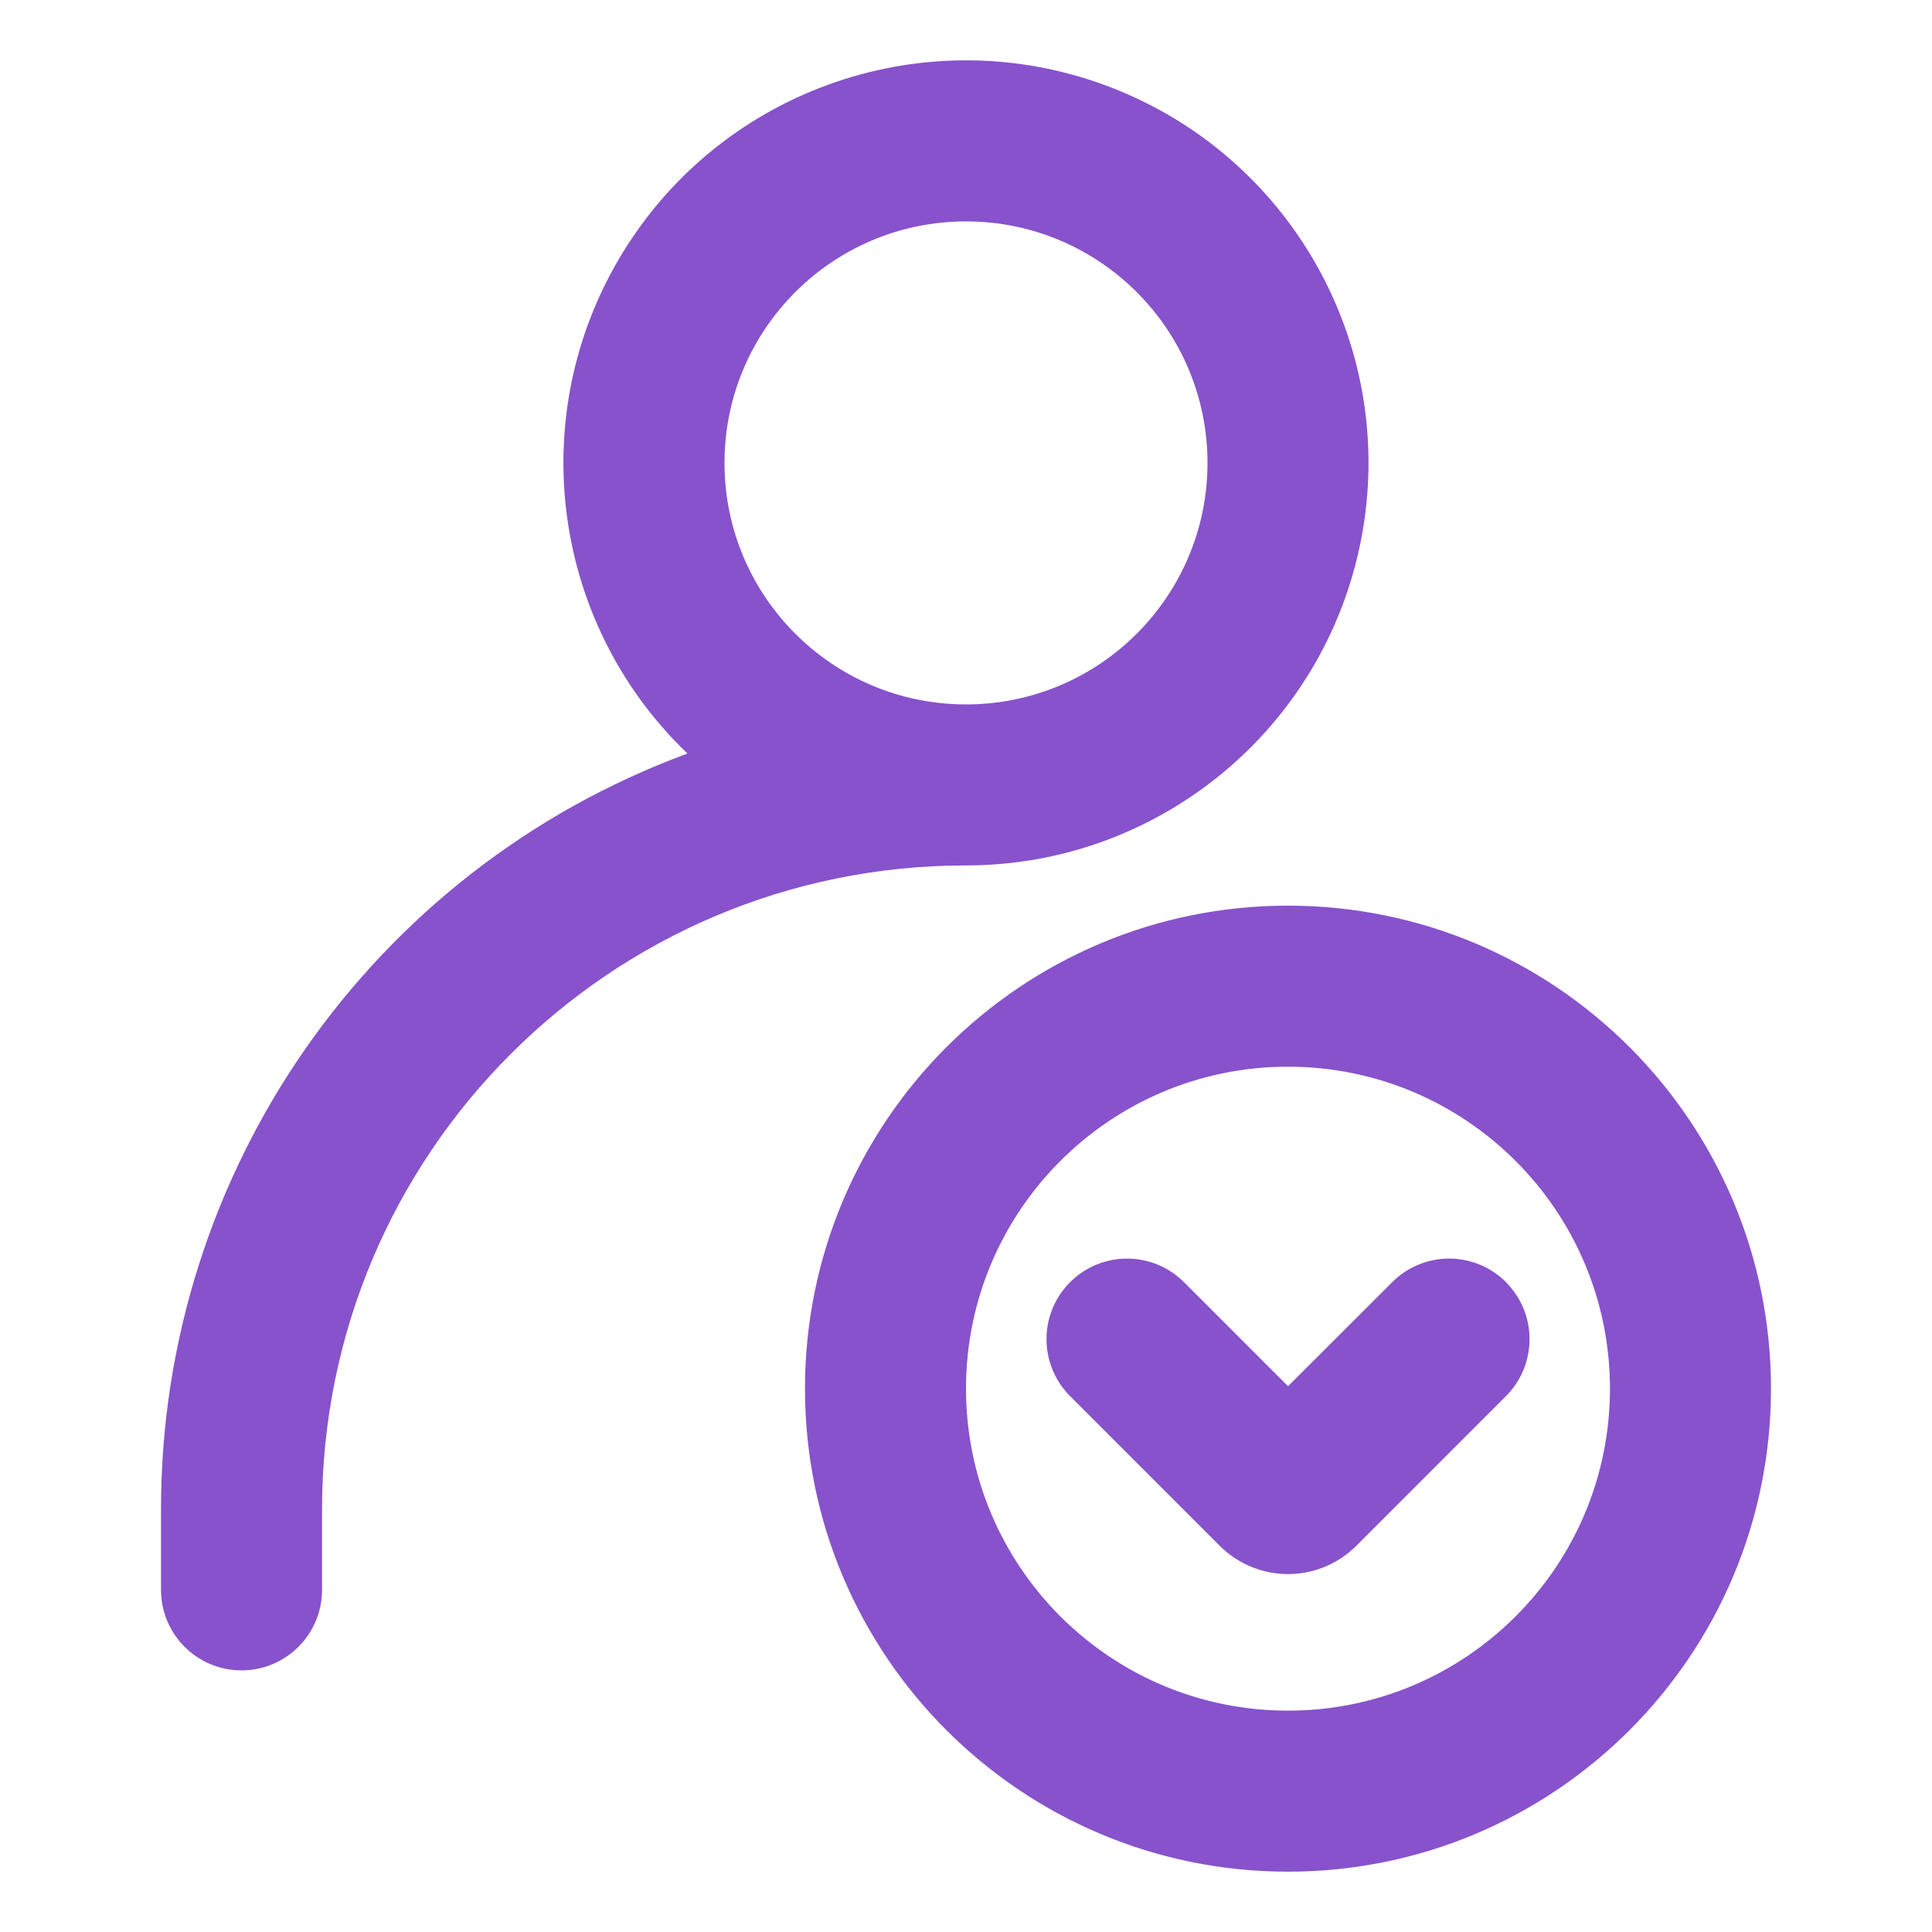
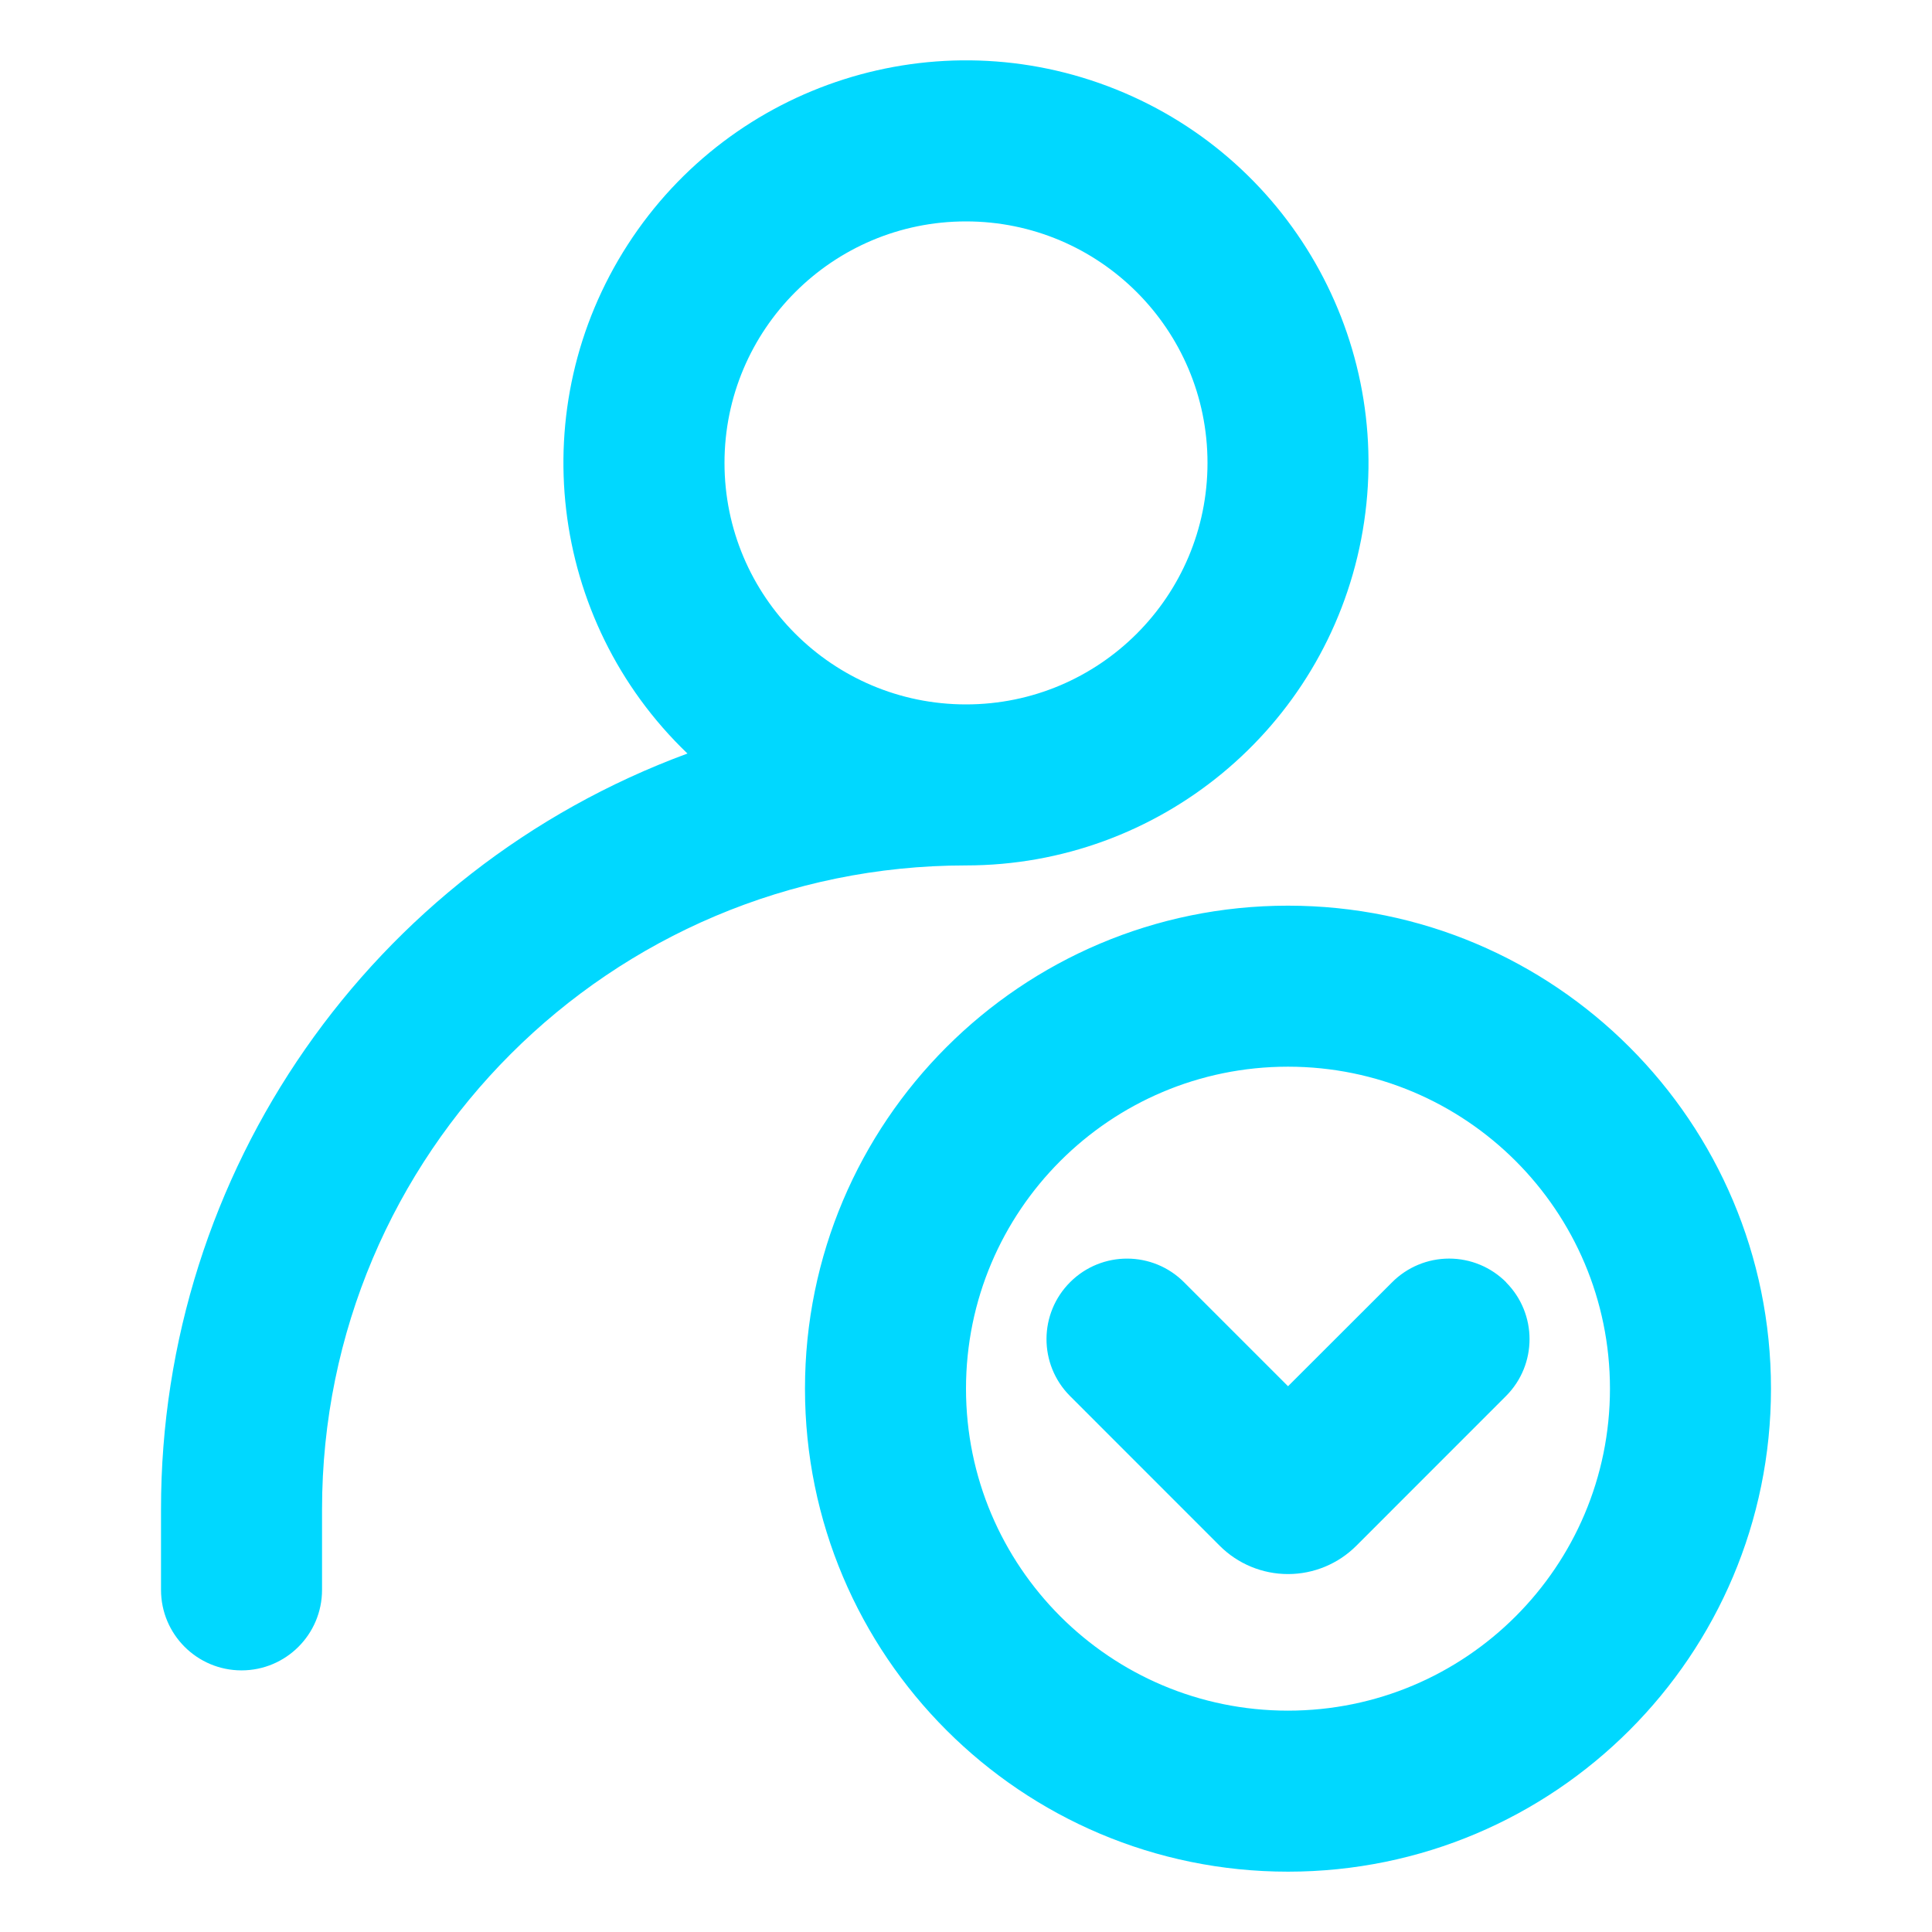
<svg xmlns="http://www.w3.org/2000/svg" id="ic-users-arrow-down" width="35" height="35" viewBox="0 0 35 35">
  <rect id="Retângulo_264" data-name="Retângulo 264" width="35" height="35" fill="none" />
  <g id="Vrstva_431" data-name="Vrstva 431" transform="translate(2.917 1.093)">
-     <path id="Caminho_540" data-name="Caminho 540" d="M12.208,8.042a4.375,4.375,0,1,1,4.375,4.375A4.375,4.375,0,0,1,12.208,8.042Zm-.671,5.265A14.583,14.583,0,0,0,2,27v1.458a1.458,1.458,0,1,0,2.917,0V27A11.667,11.667,0,0,1,16.583,15.334a7.292,7.292,0,1,0-5.046-2.027Zm5.046,11.506a5.833,5.833,0,1,1,5.833,5.833A5.833,5.833,0,0,1,16.583,24.813Zm5.833-8.75a8.75,8.75,0,1,0,8.75,8.75A8.75,8.75,0,0,0,22.417,16.063Zm3.952,6.825a1.458,1.458,0,0,1,0,2.056l-2.712,2.713a1.75,1.75,0,0,1-2.479,0l-2.712-2.713a1.459,1.459,0,0,1,2.071-2.056l1.881,1.881L24.3,22.888a1.458,1.458,0,0,1,2.071,0Z" transform="translate(-2 -0.749)" fill="#8752cc" fill-rule="evenodd" />
+     <path id="Caminho_540" data-name="Caminho 540" d="M12.208,8.042a4.375,4.375,0,1,1,4.375,4.375A4.375,4.375,0,0,1,12.208,8.042Zm-.671,5.265A14.583,14.583,0,0,0,2,27v1.458a1.458,1.458,0,1,0,2.917,0V27A11.667,11.667,0,0,1,16.583,15.334a7.292,7.292,0,1,0-5.046-2.027Zm5.046,11.506a5.833,5.833,0,1,1,5.833,5.833A5.833,5.833,0,0,1,16.583,24.813Zm5.833-8.75a8.75,8.75,0,1,0,8.75,8.75A8.75,8.75,0,0,0,22.417,16.063Zm3.952,6.825a1.458,1.458,0,0,1,0,2.056l-2.712,2.713a1.75,1.75,0,0,1-2.479,0l-2.712-2.713a1.459,1.459,0,0,1,2.071-2.056l1.881,1.881L24.3,22.888a1.458,1.458,0,0,1,2.071,0Z" transform="translate(-2 -0.749)" fill="#00d8ff" fill-rule="evenodd" />
  </g>
</svg>
